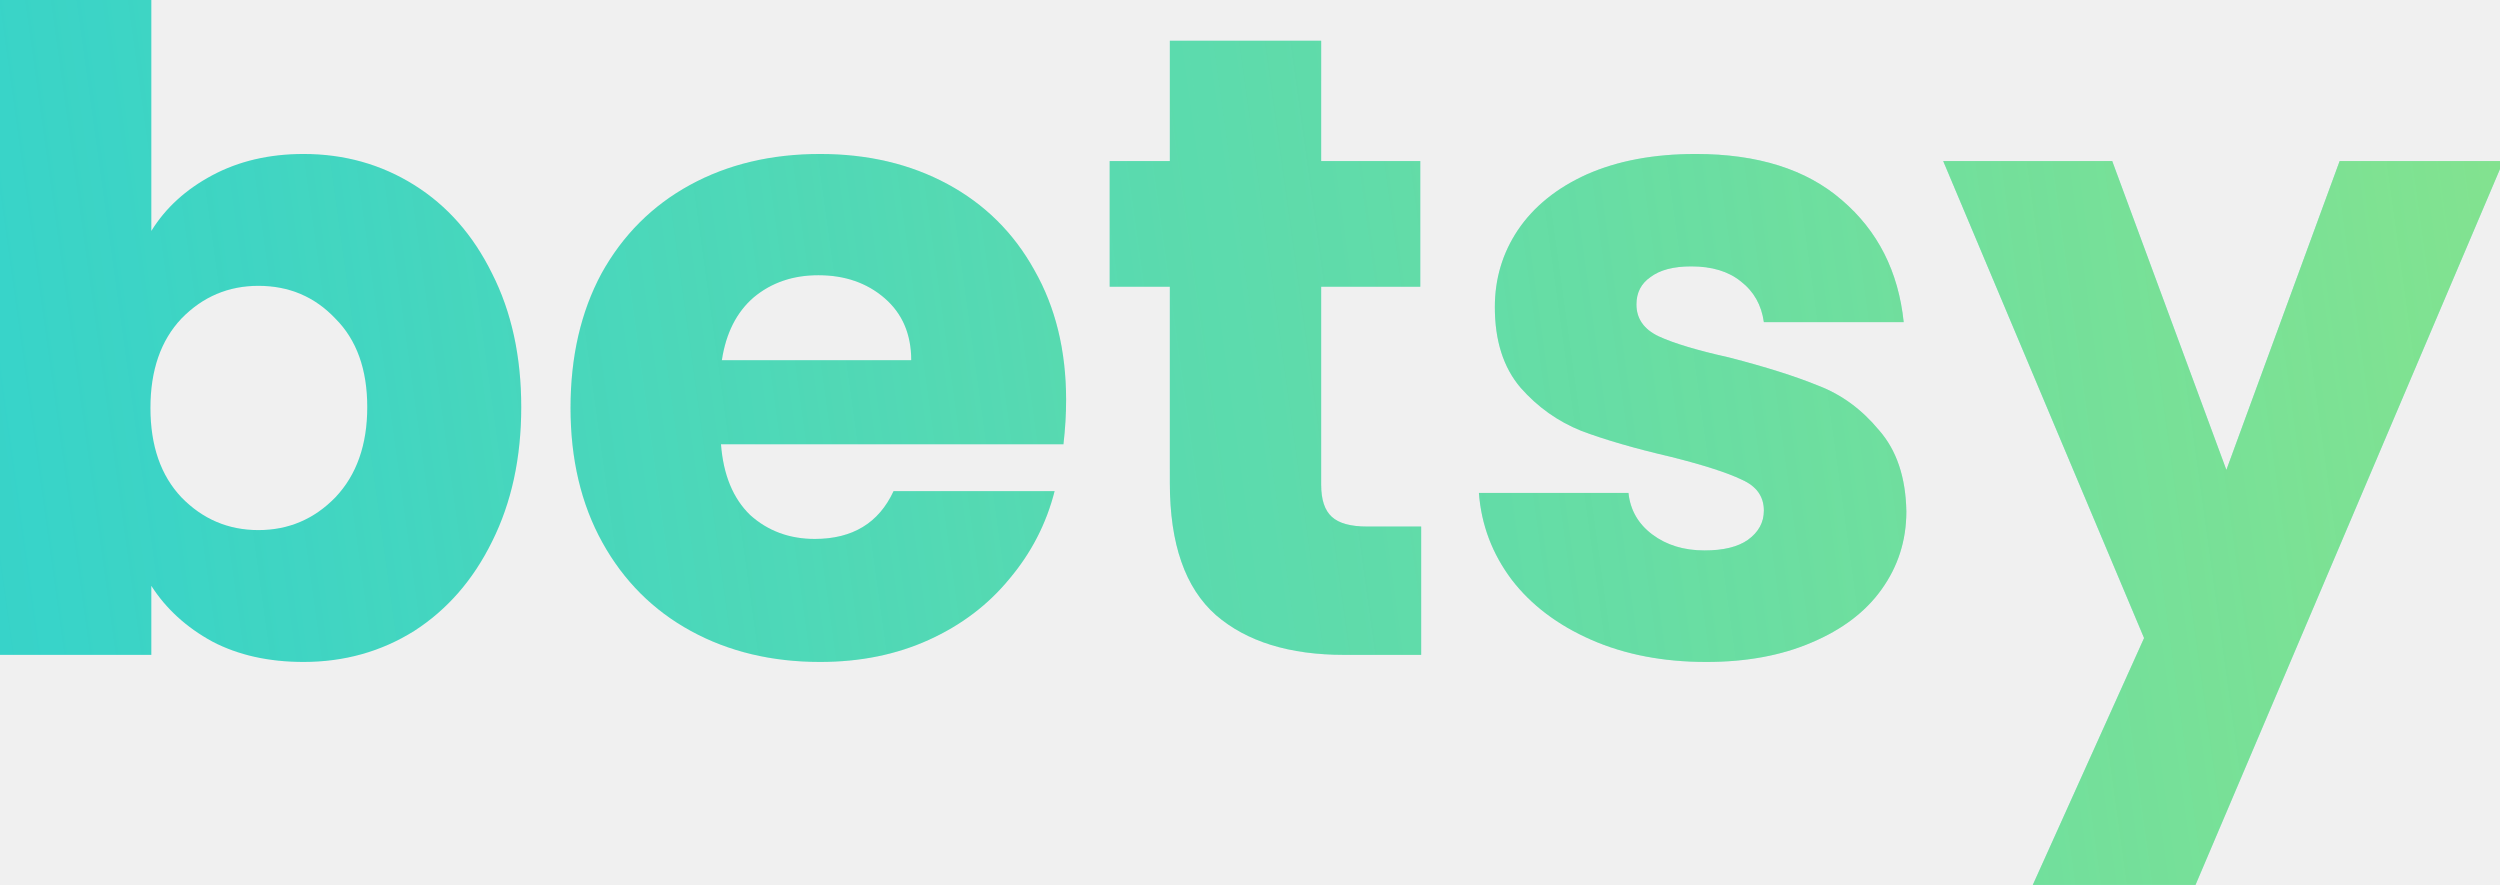
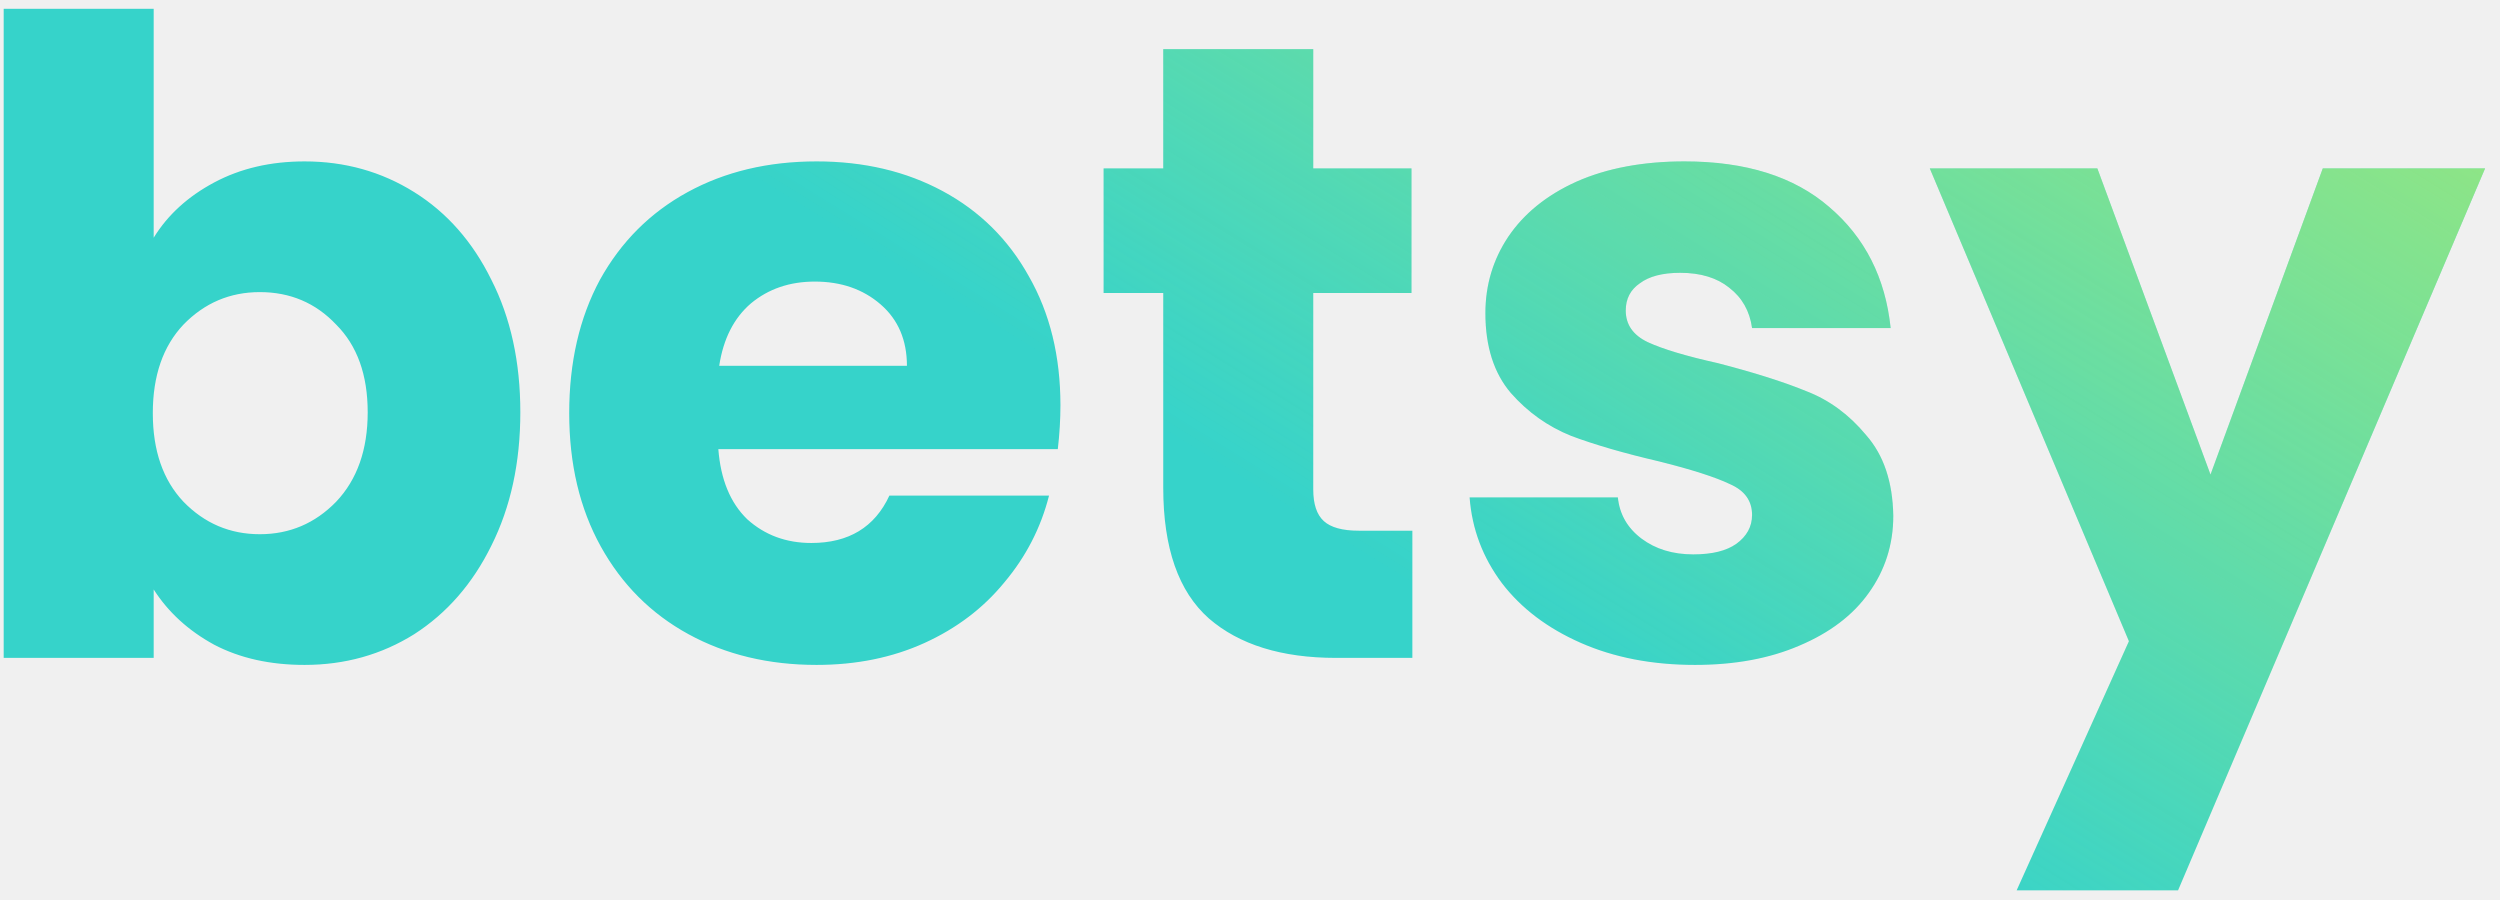
- <svg xmlns="http://www.w3.org/2000/svg" width="113" height="40" viewBox="0 0 113 40" fill="none">
-   <g id="logo" clip-path="url(#clip0_479_10046)">
-     <g id="betsy">
-       <g id="Vector">
-         <path d="M113.152 7.28L99.151 40.2H91.791L96.912 28.84L87.832 7.28H95.472L100.632 21.24L105.752 7.28H113.152Z" fill="#36D3CA" />
-         <path d="M113.152 7.28L99.151 40.2H91.791L96.912 28.84L87.832 7.28H95.472L100.632 21.24L105.752 7.28H113.152Z" fill="url(#paint0_linear_479_10046)" fill-opacity="0.4" />
-       </g>
-       <g id="Vector_2">
-         <path d="M77.127 29.92C75.18 29.92 73.447 29.587 71.927 28.92C70.407 28.253 69.207 27.347 68.327 26.2C67.447 25.027 66.954 23.72 66.847 22.28H73.607C73.687 23.053 74.047 23.68 74.687 24.16C75.327 24.64 76.114 24.88 77.047 24.88C77.9 24.88 78.553 24.72 79.007 24.4C79.487 24.053 79.727 23.613 79.727 23.08C79.727 22.44 79.394 21.973 78.727 21.68C78.06 21.36 76.98 21.013 75.487 20.64C73.887 20.267 72.553 19.88 71.487 19.48C70.42 19.053 69.5 18.4 68.727 17.52C67.954 16.613 67.567 15.4 67.567 13.88C67.567 12.6 67.913 11.44 68.607 10.4C69.327 9.333 70.367 8.493 71.727 7.88C73.114 7.267 74.754 6.96 76.647 6.96C79.447 6.96 81.647 7.653 83.247 9.04C84.874 10.427 85.807 12.267 86.047 14.56H79.727C79.62 13.787 79.273 13.173 78.687 12.72C78.127 12.267 77.38 12.04 76.447 12.04C75.647 12.04 75.034 12.2 74.607 12.52C74.18 12.813 73.967 13.227 73.967 13.76C73.967 14.4 74.3 14.88 74.967 15.2C75.66 15.52 76.727 15.84 78.167 16.16C79.82 16.587 81.167 17.013 82.207 17.44C83.247 17.84 84.153 18.507 84.927 19.44C85.727 20.347 86.14 21.573 86.167 23.12C86.167 24.427 85.793 25.6 85.047 26.64C84.327 27.653 83.273 28.453 81.887 29.04C80.527 29.627 78.94 29.92 77.127 29.92Z" fill="#36D3CA" />
-         <path d="M77.127 29.92C75.18 29.92 73.447 29.587 71.927 28.92C70.407 28.253 69.207 27.347 68.327 26.2C67.447 25.027 66.954 23.72 66.847 22.28H73.607C73.687 23.053 74.047 23.68 74.687 24.16C75.327 24.64 76.114 24.88 77.047 24.88C77.9 24.88 78.553 24.72 79.007 24.4C79.487 24.053 79.727 23.613 79.727 23.08C79.727 22.44 79.394 21.973 78.727 21.68C78.06 21.36 76.98 21.013 75.487 20.64C73.887 20.267 72.553 19.88 71.487 19.48C70.42 19.053 69.5 18.4 68.727 17.52C67.954 16.613 67.567 15.4 67.567 13.88C67.567 12.6 67.913 11.44 68.607 10.4C69.327 9.333 70.367 8.493 71.727 7.88C73.114 7.267 74.754 6.96 76.647 6.96C79.447 6.96 81.647 7.653 83.247 9.04C84.874 10.427 85.807 12.267 86.047 14.56H79.727C79.62 13.787 79.273 13.173 78.687 12.72C78.127 12.267 77.38 12.04 76.447 12.04C75.647 12.04 75.034 12.2 74.607 12.52C74.18 12.813 73.967 13.227 73.967 13.76C73.967 14.4 74.3 14.88 74.967 15.2C75.66 15.52 76.727 15.84 78.167 16.16C79.82 16.587 81.167 17.013 82.207 17.44C83.247 17.84 84.153 18.507 84.927 19.44C85.727 20.347 86.14 21.573 86.167 23.12C86.167 24.427 85.793 25.6 85.047 26.64C84.327 27.653 83.273 28.453 81.887 29.04C80.527 29.627 78.94 29.92 77.127 29.92Z" fill="url(#paint1_linear_479_10046)" fill-opacity="0.4" />
-       </g>
-       <g id="Vector_3">
-         <path d="M64.237 23.8V29.6H60.757C58.277 29.6 56.343 29 54.957 27.8C53.57 26.574 52.877 24.587 52.877 21.84V12.96H50.157V7.28H52.877V1.84H59.717V7.28H64.197V12.96H59.717V21.92C59.717 22.587 59.877 23.067 60.197 23.36C60.517 23.654 61.05 23.8 61.797 23.8H64.237Z" fill="#36D3CA" />
-         <path d="M64.237 23.8V29.6H60.757C58.277 29.6 56.343 29 54.957 27.8C53.57 26.574 52.877 24.587 52.877 21.84V12.96H50.157V7.28H52.877V1.84H59.717V7.28H64.197V12.96H59.717V21.92C59.717 22.587 59.877 23.067 60.197 23.36C60.517 23.654 61.05 23.8 61.797 23.8H64.237Z" fill="url(#paint2_linear_479_10046)" fill-opacity="0.4" />
-       </g>
-       <g id="Vector_4">
-         <path d="M48.188 18.08C48.188 18.72 48.148 19.387 48.068 20.08H32.588C32.695 21.467 33.135 22.533 33.908 23.28C34.708 24 35.682 24.36 36.828 24.36C38.535 24.36 39.722 23.64 40.388 22.2H47.668C47.295 23.667 46.615 24.987 45.628 26.16C44.668 27.333 43.455 28.253 41.988 28.92C40.522 29.587 38.882 29.92 37.068 29.92C34.882 29.92 32.935 29.453 31.228 28.52C29.522 27.587 28.188 26.253 27.228 24.52C26.268 22.787 25.788 20.76 25.788 18.44C25.788 16.12 26.255 14.093 27.188 12.36C28.148 10.627 29.482 9.293 31.188 8.36C32.895 7.427 34.855 6.96 37.068 6.96C39.228 6.96 41.148 7.413 42.828 8.32C44.508 9.227 45.815 10.52 46.748 12.2C47.708 13.88 48.188 15.84 48.188 18.08ZM41.188 16.28C41.188 15.107 40.788 14.173 39.988 13.48C39.188 12.787 38.188 12.44 36.988 12.44C35.842 12.44 34.868 12.773 34.068 13.44C33.295 14.107 32.815 15.053 32.628 16.28H41.188Z" fill="#36D3CA" />
-         <path d="M48.188 18.08C48.188 18.72 48.148 19.387 48.068 20.08H32.588C32.695 21.467 33.135 22.533 33.908 23.28C34.708 24 35.682 24.36 36.828 24.36C38.535 24.36 39.722 23.64 40.388 22.2H47.668C47.295 23.667 46.615 24.987 45.628 26.16C44.668 27.333 43.455 28.253 41.988 28.92C40.522 29.587 38.882 29.92 37.068 29.92C34.882 29.92 32.935 29.453 31.228 28.52C29.522 27.587 28.188 26.253 27.228 24.52C26.268 22.787 25.788 20.76 25.788 18.44C25.788 16.12 26.255 14.093 27.188 12.36C28.148 10.627 29.482 9.293 31.188 8.36C32.895 7.427 34.855 6.96 37.068 6.96C39.228 6.96 41.148 7.413 42.828 8.32C44.508 9.227 45.815 10.52 46.748 12.2C47.708 13.88 48.188 15.84 48.188 18.08ZM41.188 16.28C41.188 15.107 40.788 14.173 39.988 13.48C39.188 12.787 38.188 12.44 36.988 12.44C35.842 12.44 34.868 12.773 34.068 13.44C33.295 14.107 32.815 15.053 32.628 16.28H41.188Z" fill="url(#paint3_linear_479_10046)" fill-opacity="0.4" />
-       </g>
-       <g id="Vector_5">
-         <path d="M6.84 10.44C7.48 9.4 8.4 8.56 9.6 7.92C10.8 7.28 12.173 6.96 13.72 6.96C15.56 6.96 17.227 7.427 18.72 8.36C20.213 9.293 21.387 10.627 22.24 12.36C23.12 14.093 23.56 16.107 23.56 18.4C23.56 20.693 23.12 22.72 22.24 24.48C21.387 26.213 20.213 27.56 18.72 28.52C17.227 29.453 15.56 29.92 13.72 29.92C12.147 29.92 10.773 29.613 9.6 29C8.427 28.36 7.507 27.52 6.84 26.48V29.6H0V0H6.84V10.44ZM16.6 18.4C16.6 16.693 16.12 15.36 15.16 14.4C14.227 13.413 13.067 12.92 11.68 12.92C10.32 12.92 9.16 13.413 8.2 14.4C7.267 15.387 6.8 16.733 6.8 18.44C6.8 20.147 7.267 21.493 8.2 22.48C9.16 23.467 10.32 23.96 11.68 23.96C13.04 23.96 14.2 23.467 15.16 22.48C16.12 21.467 16.6 20.107 16.6 18.4Z" fill="#36D3CA" />
-         <path d="M6.84 10.44C7.48 9.4 8.4 8.56 9.6 7.92C10.8 7.28 12.173 6.96 13.72 6.96C15.56 6.96 17.227 7.427 18.72 8.36C20.213 9.293 21.387 10.627 22.24 12.36C23.12 14.093 23.56 16.107 23.56 18.4C23.56 20.693 23.12 22.72 22.24 24.48C21.387 26.213 20.213 27.56 18.72 28.52C17.227 29.453 15.56 29.92 13.72 29.92C12.147 29.92 10.773 29.613 9.6 29C8.427 28.36 7.507 27.52 6.84 26.48V29.6H0V0H6.84V10.44ZM16.6 18.4C16.6 16.693 16.12 15.36 15.16 14.4C14.227 13.413 13.067 12.92 11.68 12.92C10.32 12.92 9.16 13.413 8.2 14.4C7.267 15.387 6.8 16.733 6.8 18.44C6.8 20.147 7.267 21.493 8.2 22.48C9.16 23.467 10.32 23.96 11.68 23.96C13.04 23.96 14.2 23.467 15.16 22.48C16.12 21.467 16.6 20.107 16.6 18.4Z" fill="url(#paint4_linear_479_10046)" fill-opacity="0.4" />
-       </g>
-     </g>
-   </g>
+ <svg xmlns="http://www.w3.org/2000/svg" width="114" height="41" viewBox="0 0 114 41" fill="none">
+   <path d="M7.008 10.84C7.647 9.8 8.568 8.96 9.768 8.32C10.967 7.68 12.341 7.36 13.887 7.36C15.727 7.36 17.394 7.827 18.887 8.76C20.381 9.693 21.554 11.027 22.407 12.76C23.288 14.493 23.727 16.507 23.727 18.8C23.727 21.093 23.288 23.12 22.407 24.88C21.554 26.613 20.381 27.96 18.887 28.92C17.394 29.853 15.727 30.32 13.887 30.32C12.314 30.32 10.941 30.013 9.768 29.4C8.594 28.76 7.674 27.92 7.008 26.88V30H0.168V0.4H7.008V10.84ZM16.767 18.8C16.767 17.093 16.288 15.76 15.328 14.8C14.394 13.813 13.234 13.32 11.848 13.32C10.488 13.32 9.328 13.813 8.367 14.8C7.434 15.787 6.968 17.133 6.968 18.84C6.968 20.547 7.434 21.893 8.367 22.88C9.328 23.867 10.488 24.36 11.848 24.36C13.207 24.36 14.367 23.867 15.328 22.88C16.288 21.867 16.767 20.507 16.767 18.8ZM48.356 18.48C48.356 19.12 48.316 19.787 48.236 20.48H32.756C32.863 21.867 33.303 22.933 34.076 23.68C34.876 24.4 35.849 24.76 36.996 24.76C38.703 24.76 39.889 24.04 40.556 22.6H47.836C47.463 24.067 46.783 25.387 45.796 26.56C44.836 27.733 43.623 28.653 42.156 29.32C40.689 29.987 39.049 30.32 37.236 30.32C35.049 30.32 33.103 29.853 31.396 28.92C29.689 27.987 28.356 26.653 27.396 24.92C26.436 23.187 25.956 21.16 25.956 18.84C25.956 16.52 26.423 14.493 27.356 12.76C28.316 11.027 29.649 9.693 31.356 8.76C33.063 7.827 35.023 7.36 37.236 7.36C39.396 7.36 41.316 7.813 42.996 8.72C44.676 9.627 45.983 10.92 46.916 12.6C47.876 14.28 48.356 16.24 48.356 18.48ZM41.356 16.68C41.356 15.507 40.956 14.573 40.156 13.88C39.356 13.187 38.356 12.84 37.156 12.84C36.009 12.84 35.036 13.173 34.236 13.84C33.463 14.507 32.983 15.453 32.796 16.68H41.356ZM64.404 24.2V30H60.924C58.444 30 56.511 29.4 55.124 28.2C53.738 26.973 53.044 24.987 53.044 22.24V13.36H50.324V7.68H53.044V2.24H59.884V7.68H64.364V13.36H59.884V22.32C59.884 22.987 60.044 23.467 60.364 23.76C60.684 24.053 61.218 24.2 61.964 24.2H64.404ZM77.294 30.32C75.348 30.32 73.614 29.987 72.094 29.32C70.574 28.653 69.374 27.747 68.494 26.6C67.614 25.427 67.121 24.12 67.014 22.68H73.774C73.854 23.453 74.214 24.08 74.854 24.56C75.494 25.04 76.281 25.28 77.214 25.28C78.068 25.28 78.721 25.12 79.174 24.8C79.654 24.453 79.894 24.013 79.894 23.48C79.894 22.84 79.561 22.373 78.894 22.08C78.228 21.76 77.148 21.413 75.654 21.04C74.054 20.667 72.721 20.28 71.654 19.88C70.588 19.453 69.668 18.8 68.894 17.92C68.121 17.013 67.734 15.8 67.734 14.28C67.734 13 68.081 11.84 68.774 10.8C69.494 9.733 70.534 8.893 71.894 8.28C73.281 7.667 74.921 7.36 76.814 7.36C79.614 7.36 81.814 8.053 83.414 9.44C85.041 10.827 85.974 12.667 86.214 14.96H79.894C79.788 14.187 79.441 13.573 78.854 13.12C78.294 12.667 77.548 12.44 76.614 12.44C75.814 12.44 75.201 12.6 74.774 12.92C74.348 13.213 74.134 13.627 74.134 14.16C74.134 14.8 74.468 15.28 75.134 15.6C75.828 15.92 76.894 16.24 78.334 16.56C79.988 16.987 81.334 17.413 82.374 17.84C83.414 18.24 84.321 18.907 85.094 19.84C85.894 20.747 86.308 21.973 86.334 23.52C86.334 24.827 85.961 26 85.214 27.04C84.494 28.053 83.441 28.853 82.054 29.44C80.694 30.027 79.108 30.32 77.294 30.32ZM113.319 7.68L99.319 40.6H91.959L97.079 29.24L87.999 7.68H95.639L100.799 21.64L105.919 7.68H113.319Z" fill="#36D3CA" />
+   <path d="M7.008 10.84C7.647 9.8 8.568 8.96 9.768 8.32C10.967 7.68 12.341 7.36 13.887 7.36C15.727 7.36 17.394 7.827 18.887 8.76C20.381 9.693 21.554 11.027 22.407 12.76C23.288 14.493 23.727 16.507 23.727 18.8C23.727 21.093 23.288 23.12 22.407 24.88C21.554 26.613 20.381 27.96 18.887 28.92C17.394 29.853 15.727 30.32 13.887 30.32C12.314 30.32 10.941 30.013 9.768 29.4C8.594 28.76 7.674 27.92 7.008 26.88V30H0.168V0.4H7.008V10.84ZM16.767 18.8C16.767 17.093 16.288 15.76 15.328 14.8C14.394 13.813 13.234 13.32 11.848 13.32C10.488 13.32 9.328 13.813 8.367 14.8C7.434 15.787 6.968 17.133 6.968 18.84C6.968 20.547 7.434 21.893 8.367 22.88C9.328 23.867 10.488 24.36 11.848 24.36C13.207 24.36 14.367 23.867 15.328 22.88C16.288 21.867 16.767 20.507 16.767 18.8ZM48.356 18.48C48.356 19.12 48.316 19.787 48.236 20.48H32.756C32.863 21.867 33.303 22.933 34.076 23.68C34.876 24.4 35.849 24.76 36.996 24.76C38.703 24.76 39.889 24.04 40.556 22.6H47.836C47.463 24.067 46.783 25.387 45.796 26.56C44.836 27.733 43.623 28.653 42.156 29.32C40.689 29.987 39.049 30.32 37.236 30.32C35.049 30.32 33.103 29.853 31.396 28.92C29.689 27.987 28.356 26.653 27.396 24.92C26.436 23.187 25.956 21.16 25.956 18.84C25.956 16.52 26.423 14.493 27.356 12.76C28.316 11.027 29.649 9.693 31.356 8.76C33.063 7.827 35.023 7.36 37.236 7.36C39.396 7.36 41.316 7.813 42.996 8.72C44.676 9.627 45.983 10.92 46.916 12.6C47.876 14.28 48.356 16.24 48.356 18.48ZM41.356 16.68C41.356 15.507 40.956 14.573 40.156 13.88C39.356 13.187 38.356 12.84 37.156 12.84C36.009 12.84 35.036 13.173 34.236 13.84C33.463 14.507 32.983 15.453 32.796 16.68H41.356ZM64.404 24.2V30H60.924C58.444 30 56.511 29.4 55.124 28.2C53.738 26.973 53.044 24.987 53.044 22.24V13.36H50.324V7.68H53.044V2.24H59.884V7.68H64.364V13.36H59.884V22.32C59.884 22.987 60.044 23.467 60.364 23.76C60.684 24.053 61.218 24.2 61.964 24.2H64.404ZM77.294 30.32C75.348 30.32 73.614 29.987 72.094 29.32C70.574 28.653 69.374 27.747 68.494 26.6C67.614 25.427 67.121 24.12 67.014 22.68H73.774C73.854 23.453 74.214 24.08 74.854 24.56C75.494 25.04 76.281 25.28 77.214 25.28C78.068 25.28 78.721 25.12 79.174 24.8C79.654 24.453 79.894 24.013 79.894 23.48C79.894 22.84 79.561 22.373 78.894 22.08C78.228 21.76 77.148 21.413 75.654 21.04C74.054 20.667 72.721 20.28 71.654 19.88C70.588 19.453 69.668 18.8 68.894 17.92C68.121 17.013 67.734 15.8 67.734 14.28C67.734 13 68.081 11.84 68.774 10.8C69.494 9.733 70.534 8.893 71.894 8.28C73.281 7.667 74.921 7.36 76.814 7.36C79.614 7.36 81.814 8.053 83.414 9.44C85.041 10.827 85.974 12.667 86.214 14.96H79.894C79.788 14.187 79.441 13.573 78.854 13.12C78.294 12.667 77.548 12.44 76.614 12.44C75.814 12.44 75.201 12.6 74.774 12.92C74.348 13.213 74.134 13.627 74.134 14.16C74.134 14.8 74.468 15.28 75.134 15.6C75.828 15.92 76.894 16.24 78.334 16.56C79.988 16.987 81.334 17.413 82.374 17.84C83.414 18.24 84.321 18.907 85.094 19.84C85.894 20.747 86.308 21.973 86.334 23.52C86.334 24.827 85.961 26 85.214 27.04C84.494 28.053 83.441 28.853 82.054 29.44C80.694 30.027 79.108 30.32 77.294 30.32ZM113.319 7.68L99.319 40.6H91.959L97.079 29.24L87.999 7.68H95.639L100.799 21.64L105.919 7.68H113.319Z" fill="url(#paint0_linear_303_972)" />
  <defs>
-     <linearGradient id="paint0_linear_479_10046" x1="113.332" y1="0.6" x2="-2.945" y2="16.709" gradientUnits="userSpaceOnUse">
-       <stop stop-color="#F6FA36" />
-       <stop offset="1" stop-color="#F6FA36" stop-opacity="0" />
+     <linearGradient id="paint0_linear_303_972" x1="-0.416" y1="37.923" x2="51.618" y2="-46.32" gradientUnits="userSpaceOnUse">
+       <stop offset="0.44" stop-color="#F6FA36" stop-opacity="0" />
+       <stop offset="1" stop-color="#F6FA36" stop-opacity="0.6" />
    </linearGradient>
-     <linearGradient id="paint1_linear_479_10046" x1="113.332" y1="0.6" x2="-2.945" y2="16.709" gradientUnits="userSpaceOnUse">
-       <stop stop-color="#F6FA36" />
-       <stop offset="1" stop-color="#F6FA36" stop-opacity="0" />
-     </linearGradient>
-     <linearGradient id="paint2_linear_479_10046" x1="113.332" y1="0.6" x2="-2.945" y2="16.709" gradientUnits="userSpaceOnUse">
-       <stop stop-color="#F6FA36" />
-       <stop offset="1" stop-color="#F6FA36" stop-opacity="0" />
-     </linearGradient>
-     <linearGradient id="paint3_linear_479_10046" x1="113.332" y1="0.6" x2="-2.945" y2="16.709" gradientUnits="userSpaceOnUse">
-       <stop stop-color="#F6FA36" />
-       <stop offset="1" stop-color="#F6FA36" stop-opacity="0" />
-     </linearGradient>
-     <linearGradient id="paint4_linear_479_10046" x1="113.332" y1="0.6" x2="-2.945" y2="16.709" gradientUnits="userSpaceOnUse">
-       <stop stop-color="#F6FA36" />
-       <stop offset="1" stop-color="#F6FA36" stop-opacity="0" />
-     </linearGradient>
-     <clipPath id="clip0_479_10046">
-       <rect width="113" height="40" fill="white" />
-     </clipPath>
  </defs>
</svg>
